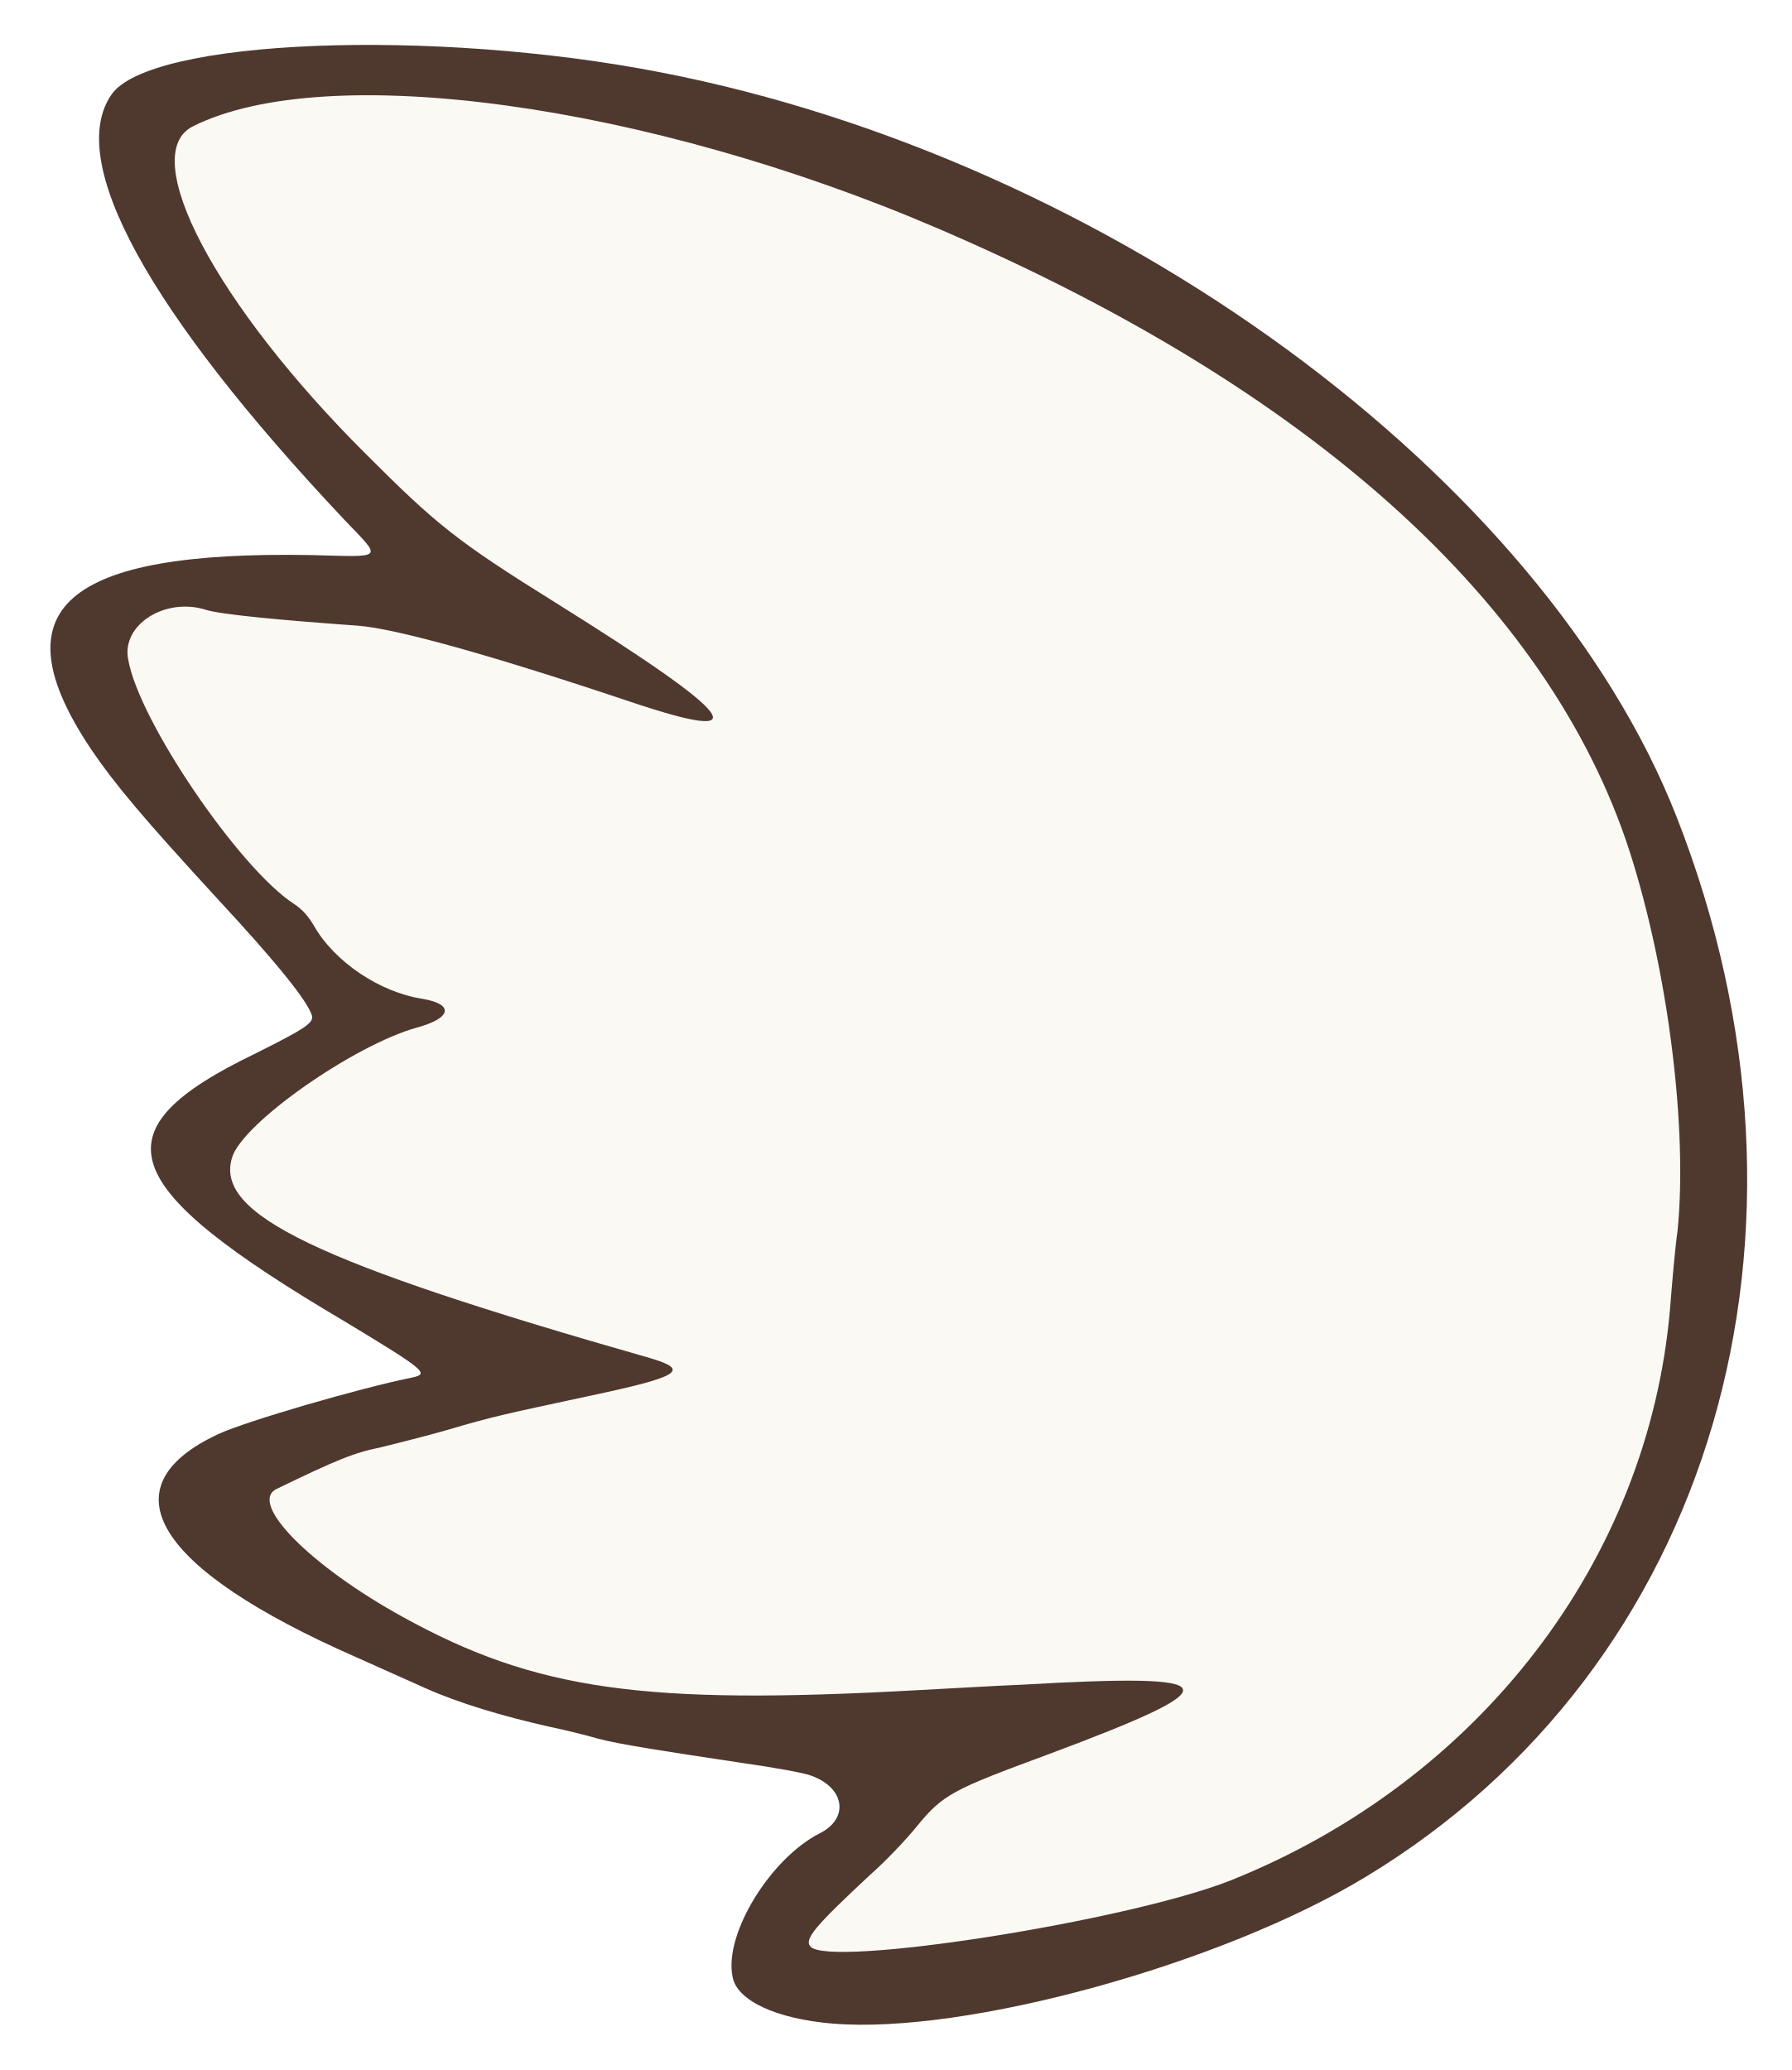
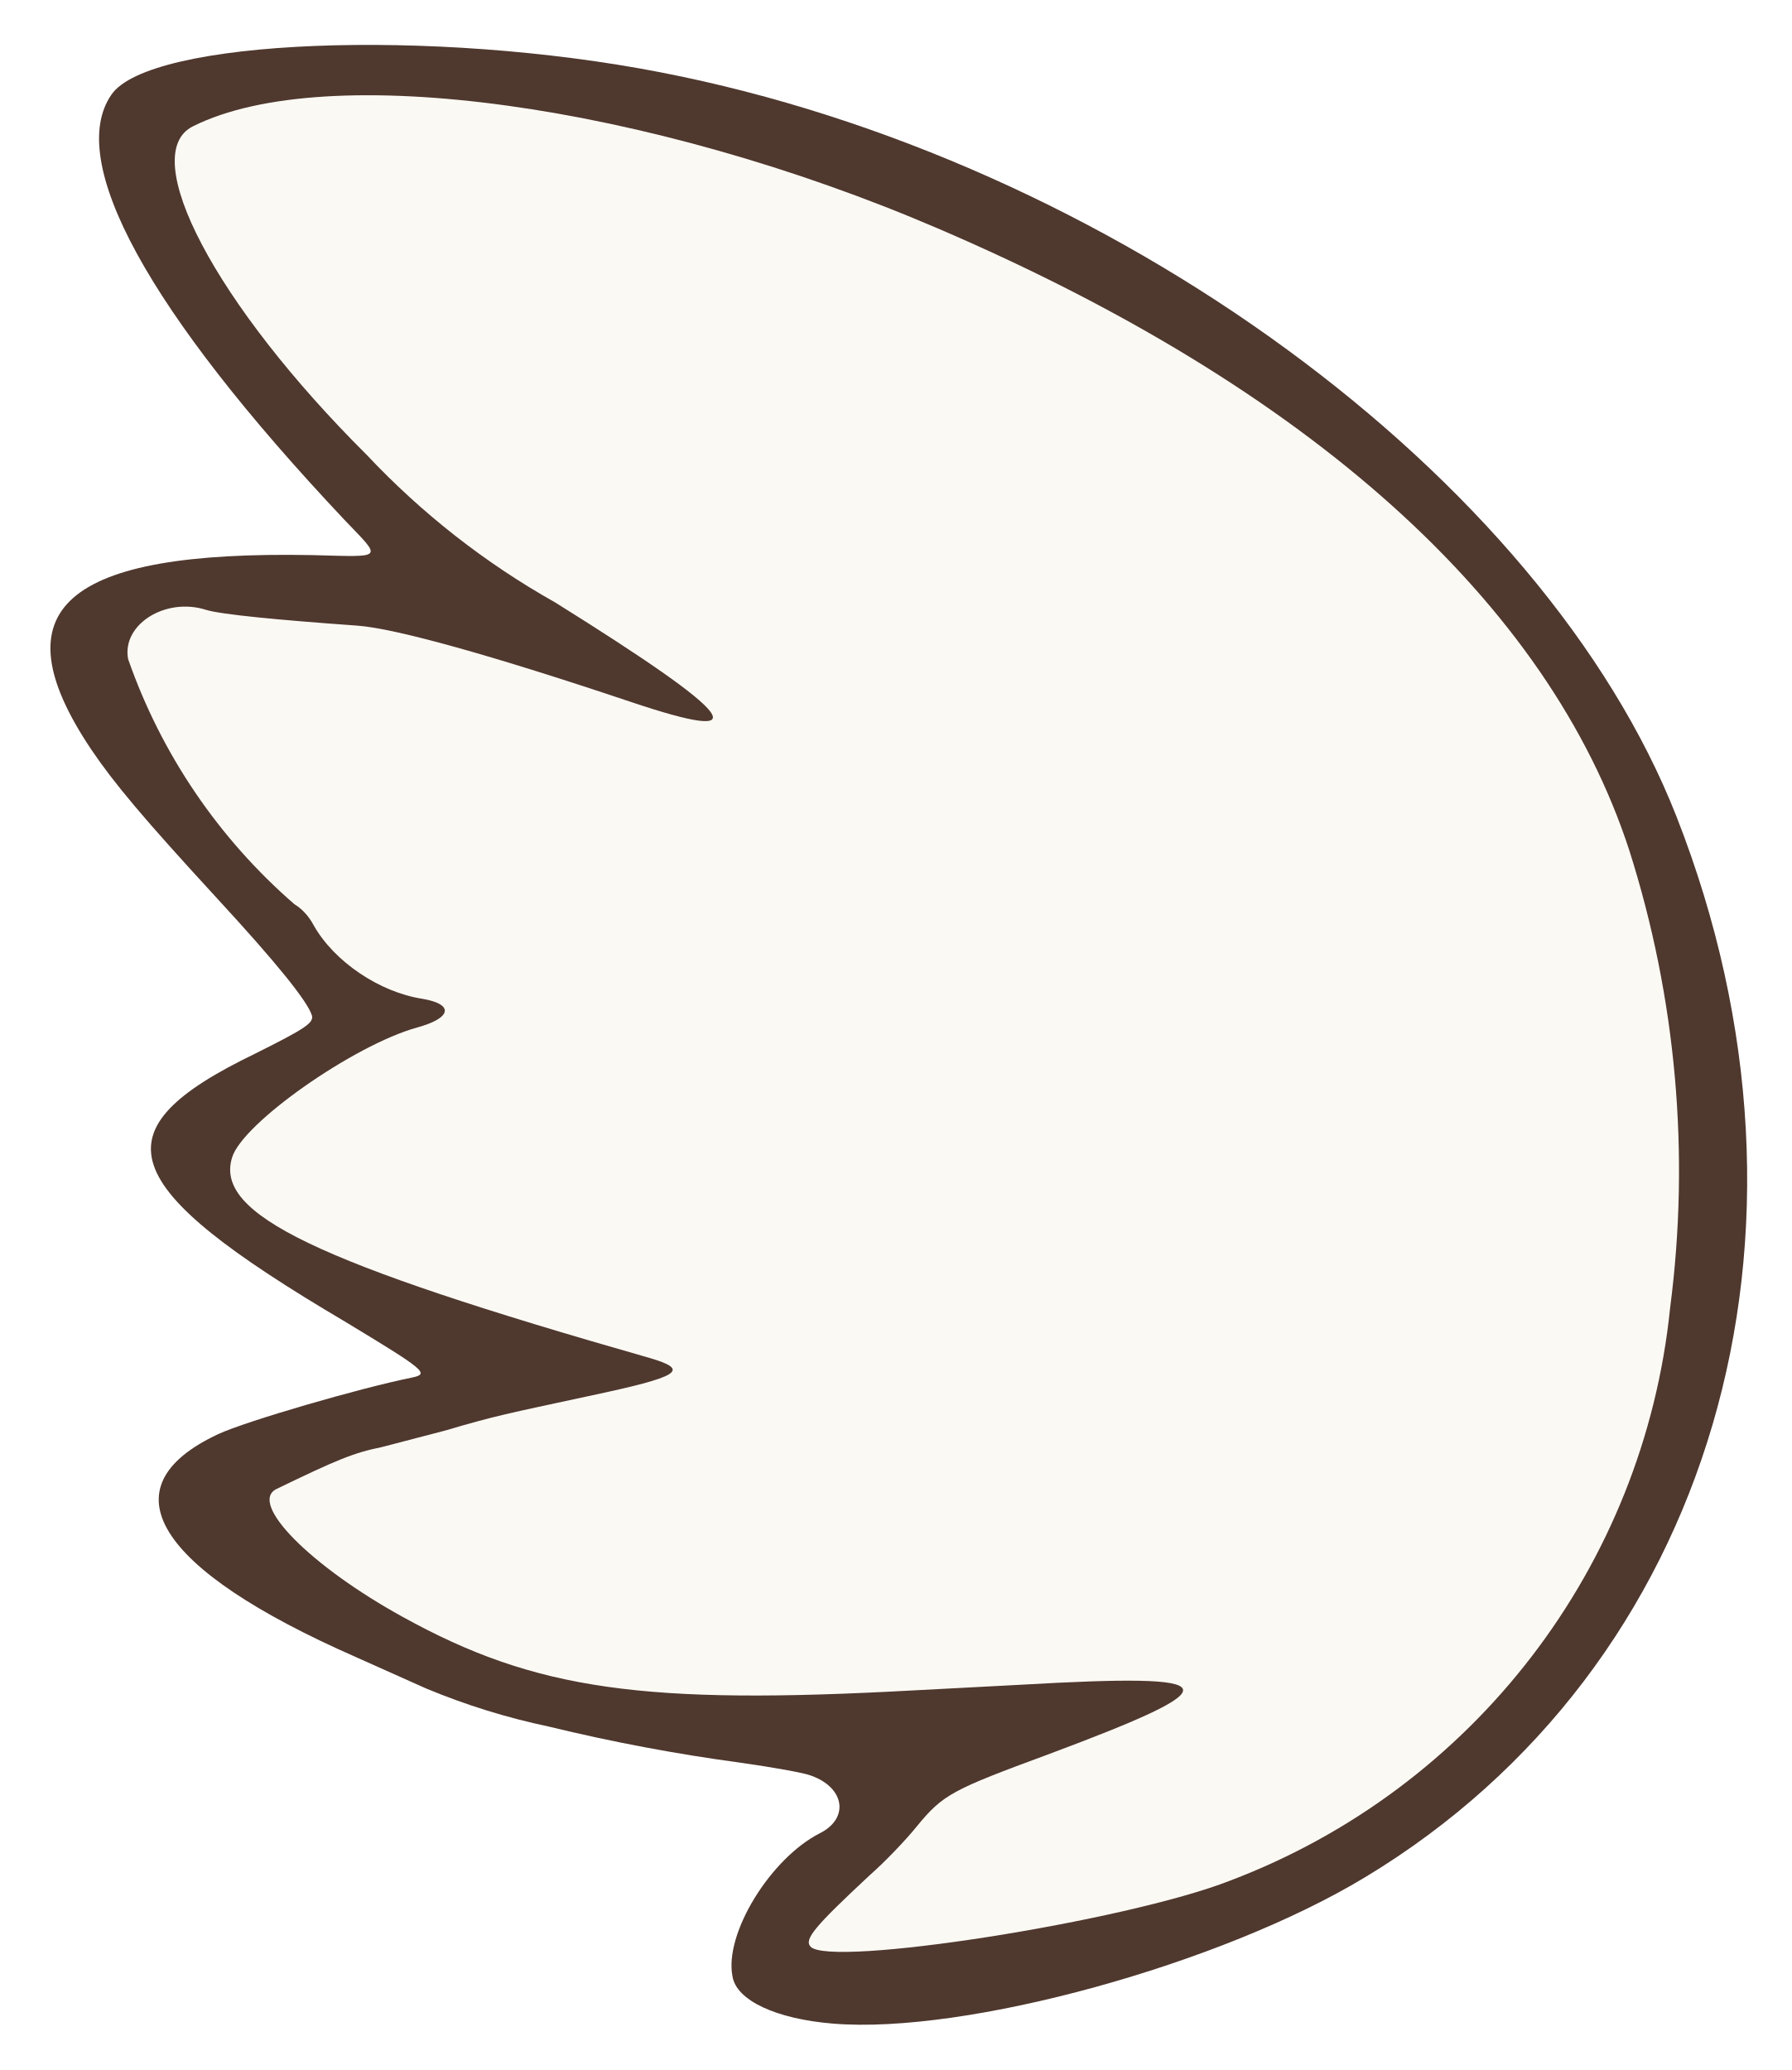
- <svg xmlns="http://www.w3.org/2000/svg" viewBox="0 0 193 223" width="193" height="223">
-   <path class="c-outline" fill="#4f382e" d="M89.7 218C83.6 217.5 79.3 215.5 78.9 212.9C78 208.3 83 200.2 88.3 197.5C91.5 195.9 91 192.6 87.4 191.3C86.7 191 83.3 190.4 79.8 189.9C71.8 188.7 66.6 187.9 64.4 187.3C63.4 187 61 186.4 59.1 186C54.2 184.9 49.5 183.5 45.9 181.9C44.3 181.2 40.8 179.6 38.3 178.5C16.7 169 11.3 160.2 23.5 154.5C26.5 153.1 38.9 149.5 44.4 148.4C46.3 148 45.8 147.6 37.2 142.4C12.3 127.7 10.3 121.8 27.5 113.5C32.9 110.8 33.8 110.2 33.6 109.4C33.1 107.8 29.8 103.7 23.4 96.8C15.4 88.1 12.3 84.4 9.8 80.7C-0.3 65.6 6.9 59.3 33.6 59.8C41.5 60 41.2 60.3 37.1 56C15.8 33.4 7.1 17.3 12 10.2C16.1 4.2 46.6 3 71.2 7.8C119.6 17.2 166.2 51.3 180.6 88C198.2 132.9 184.5 179.6 147.1 202.2C131.6 211.6 104 219.2 89.7 218Z" />
-   <path class="c-feathers" fill="#fbf9f4" d="M87.3 209.7C86.6 208.9 87.8 207.5 93.7 202C95.3 200.6 97.6 198.2 98.8 196.7C101.6 193.3 102.6 192.8 112.9 189C133 181.5 132.5 180.2 109.9 181.5C107.4 181.6 102.3 181.9 98.5 182.1C69.4 183.7 57.7 182.1 43.4 174.2C33.4 168.7 26.7 161.9 29.8 160.4C36.2 157.3 38.1 156.5 41.1 155.9C42.7 155.5 45.9 154.7 48 154.1C53.4 152.5 54.6 152.3 63.4 150.4C73.3 148.3 74.4 147.6 70 146.3C33.9 136 23.1 130.8 25 124.7C26.1 121 38.1 112.6 44.9 110.7C48.6 109.7 49 108.2 45.5 107.6C40.9 106.9 36 103.6 33.8 99.7C33.2 98.7 32.6 98 31.7 97.4C25.8 93.6 14.9 77.6 13.8 71C13.1 67.3 17.8 64.3 22.2 65.7C23.8 66.2 30.1 66.8 38.5 67.4C42.6 67.7 53 70.6 67.9 75.6C81.9 80.3 79.5 77.2 59.8 64.9C49.2 58.3 47 56.5 39.5 49C23.2 32.8 14.7 16.6 20.8 13.6C35.2 6.4 69.8 11.2 101 24.6C141.1 41.8 166.8 64.9 175.5 91.6C179.7 104.6 181.8 121.6 180.7 132.6C180.4 134.7 180.1 138.4 179.9 140.9C177.6 168.1 159.3 191.9 132.5 202.6C121.3 207 89.3 212 87.3 209.7Z" />
+ <svg xmlns="http://www.w3.org/2000/svg" width="193" height="223" viewBox="0 0 193 223">
+   <path fill="#4f382e" d="M89.7 218c-6.1-.5-10.4-2.5-10.8-5.1-.9-4.6 4.1-12.7 9.4-15.4 3.2-1.6 2.7-4.9-.9-6.2-.7-.3-4.1-.9-7.6-1.4a201 201 0 0 1-20.7-3.9 74 74 0 0 1-13.2-4.1l-7.6-3.4c-21.6-9.5-27-18.3-14.8-24 3-1.4 15.4-5 20.9-6.1 1.9-.4 1.4-.8-7.2-6-24.9-14.7-26.9-20.6-9.7-28.9 5.4-2.7 6.3-3.3 6.1-4.1q-.7-2.3-10.2-12.6c-8-8.7-11.1-12.4-13.6-16.1C-.3 65.6 6.9 59.3 33.6 59.8c7.9.2 7.6.5 3.5-3.8C15.8 33.4 7.1 17.3 12 10.2c4.1-6 34.6-7.2 59.2-2.4 48.4 9.4 95 43.5 109.4 80.2 17.6 44.9 3.9 91.6-33.5 114.2-15.5 9.4-43.1 17-57.4 15.8" class="c-outline" />
+   <path fill="#fbf9f4" d="M87.3 209.7c-.7-.8.5-2.2 6.4-7.7 1.6-1.4 3.9-3.8 5.1-5.3 2.8-3.4 3.8-3.9 14.1-7.7 20.1-7.5 19.6-8.8-3-7.5l-11.4.6c-29.1 1.6-40.8 0-55.1-7.9-10-5.5-16.7-12.3-13.6-13.8 6.4-3.1 8.3-3.9 11.3-4.5l6.9-1.8c5.4-1.6 6.6-1.8 15.4-3.7 9.9-2.1 11-2.8 6.6-4.1-36.1-10.3-46.9-15.5-45-21.6 1.1-3.7 13.1-12.1 19.9-14 3.7-1 4.1-2.5.6-3.1-4.6-.7-9.5-4-11.7-7.9q-.8-1.5-2.1-2.3A62 62 0 0 1 13.8 71c-.7-3.7 4-6.7 8.4-5.3 1.6.5 7.9 1.1 16.3 1.7 4.1.3 14.5 3.2 29.4 8.2 14 4.7 11.6 1.6-8.1-10.7A85 85 0 0 1 39.5 49C23.2 32.8 14.7 16.6 20.8 13.6c14.4-7.2 49-2.4 80.2 11 40.1 17.2 65.8 40.3 74.5 67a114 114 0 0 1 4.4 49.3 74 74 0 0 1-47.4 61.7c-11.2 4.4-43.2 9.4-45.2 7.1" class="c-feathers" />
</svg>
